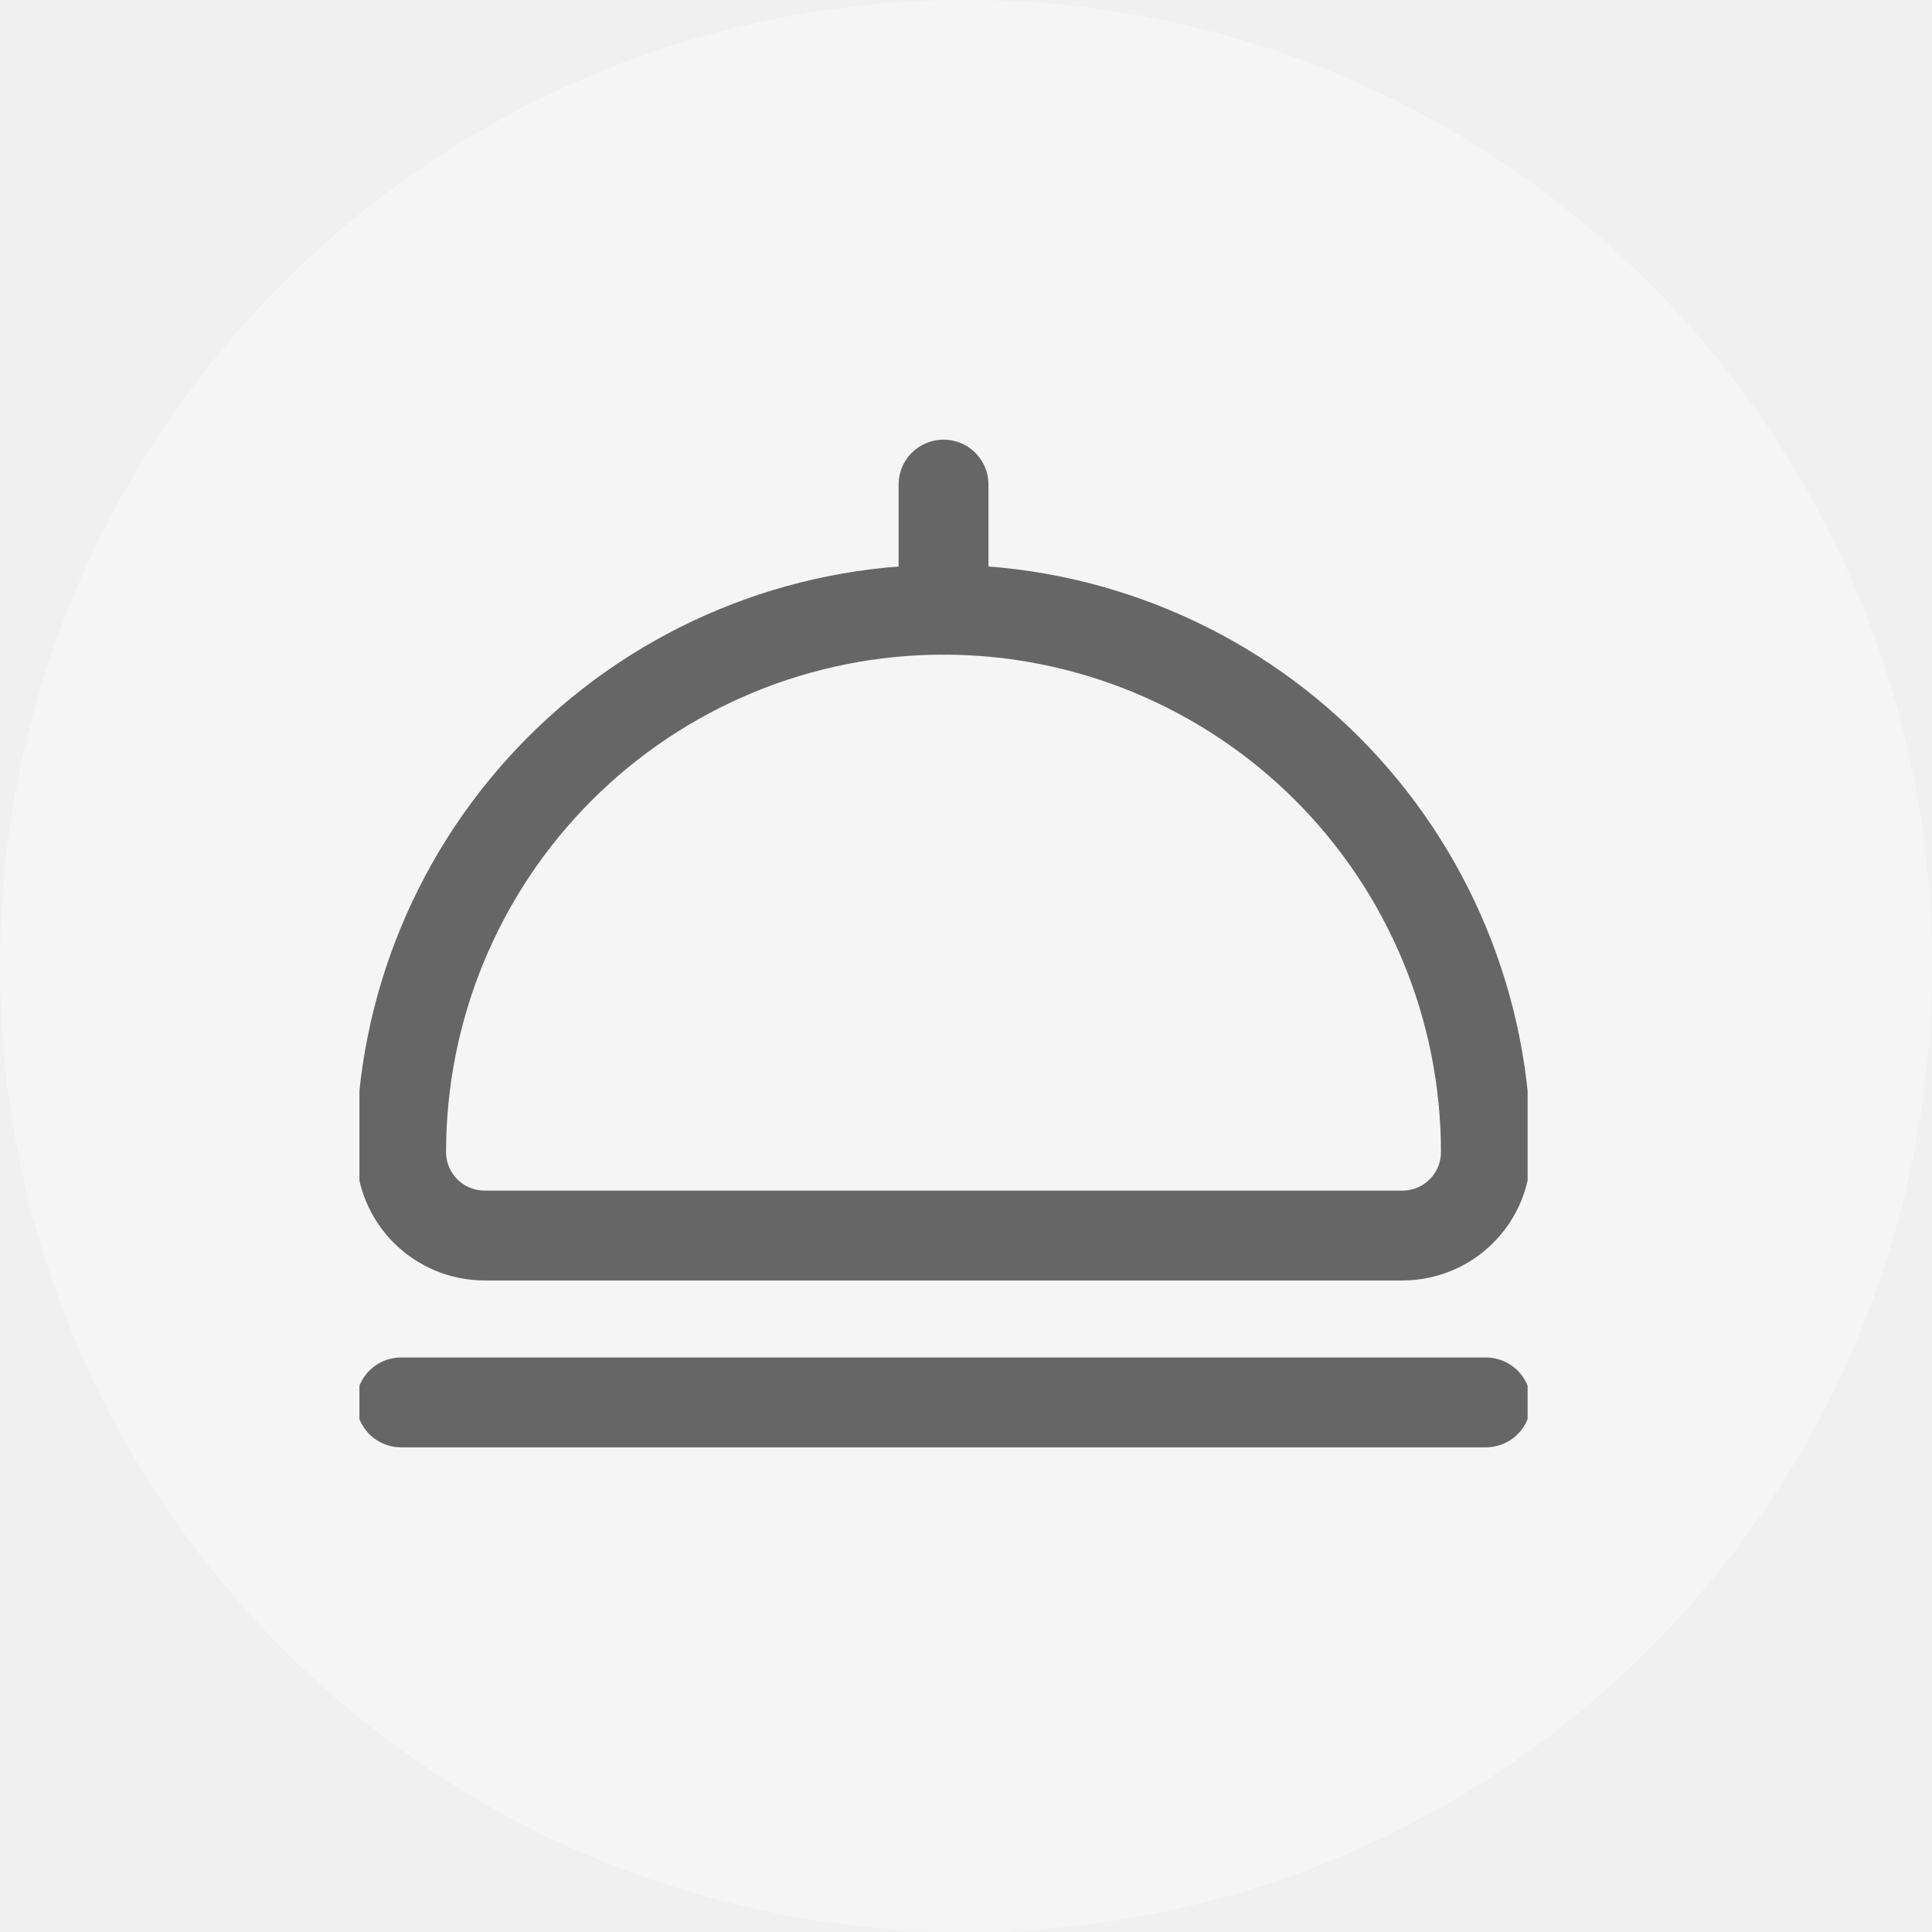
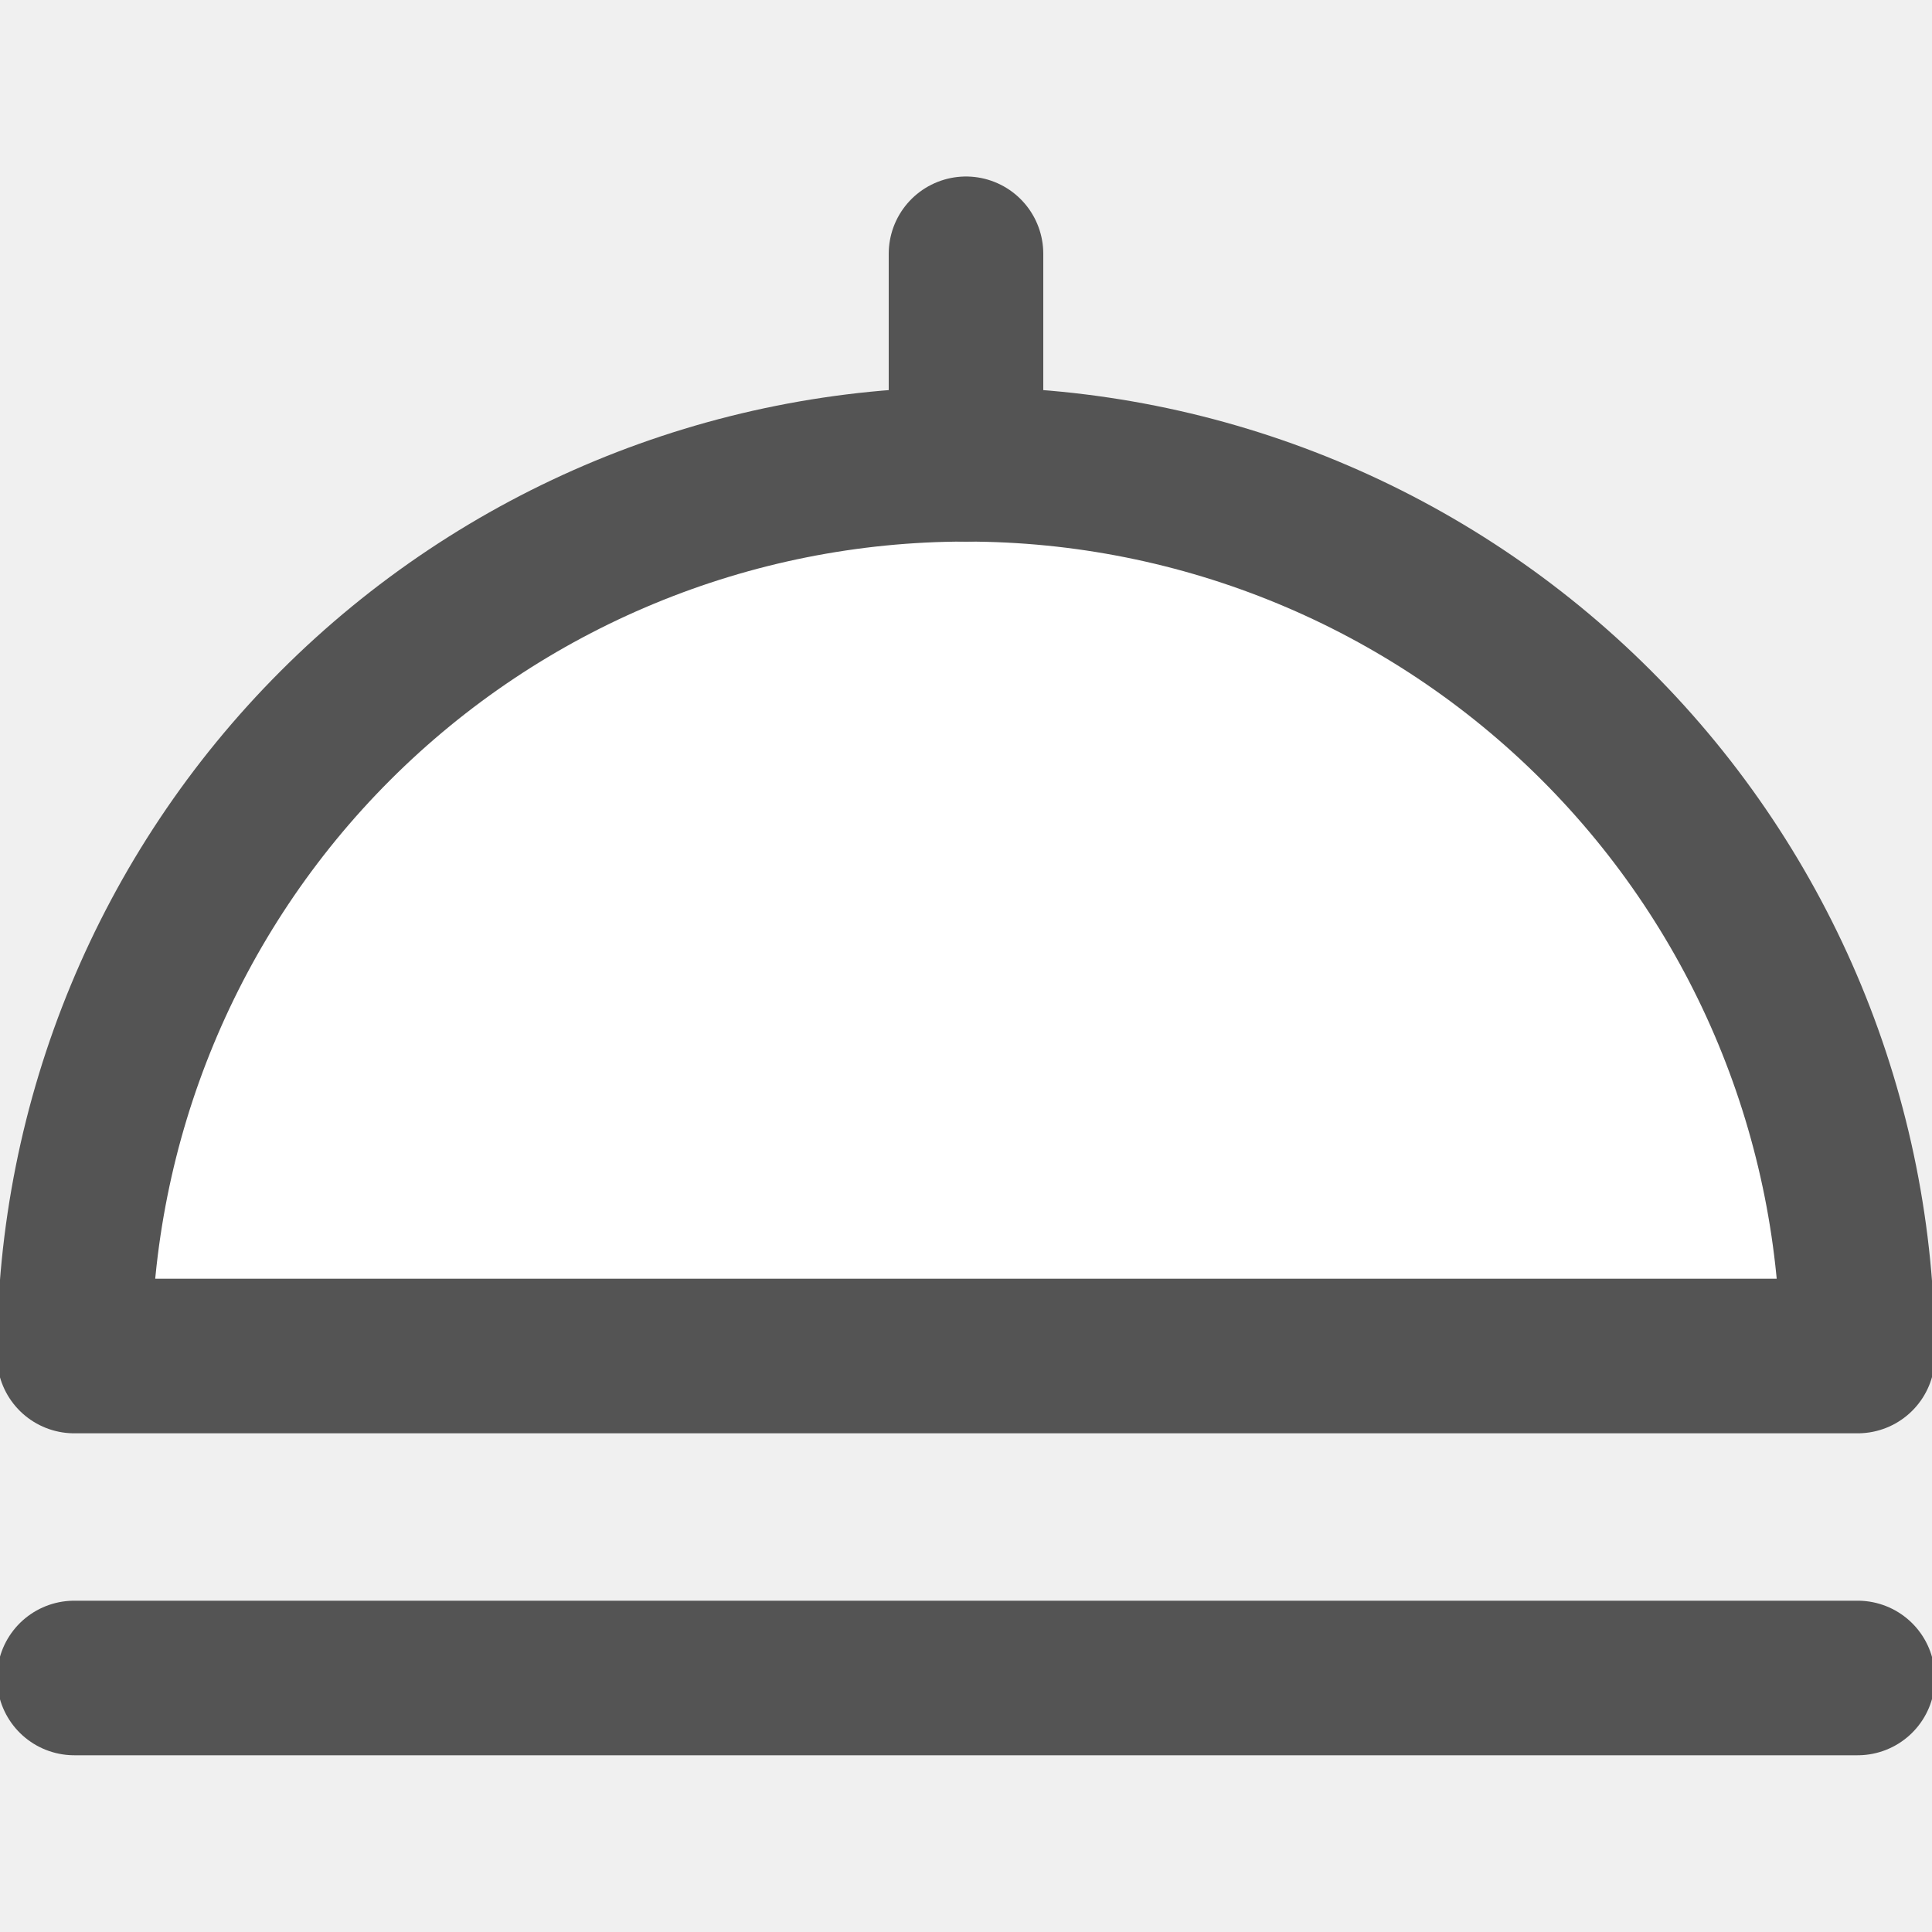
- <svg xmlns="http://www.w3.org/2000/svg" width="43" height="43" viewBox="0 0 43 43" fill="none">
-   <rect width="43" height="43" rx="21.5" fill="#F5F5F5" />
-   <g clip-path="url(#clip0_535_584)">
-     <path d="M21 13.57C24.201 13.57 27.272 14.842 29.536 17.106C31.8 19.37 33.071 22.44 33.071 25.642C33.071 26.134 32.876 26.607 32.527 26.955C32.179 27.303 31.707 27.499 31.214 27.499H10.786C10.293 27.499 9.821 27.303 9.472 26.955C9.124 26.607 8.928 26.134 8.928 25.642C8.928 22.44 10.2 19.37 12.464 17.106C14.728 14.842 17.798 13.57 21 13.57Z" stroke="#666666" stroke-width="2" stroke-linecap="round" stroke-linejoin="round" />
-     <path d="M21 13.571V10.785" stroke="#666666" stroke-width="2" stroke-linecap="round" stroke-linejoin="round" />
-     <path d="M8.928 31.213H33.071" stroke="#666666" stroke-width="2" stroke-linecap="round" stroke-linejoin="round" />
+ <svg xmlns="http://www.w3.org/2000/svg" width="25" height="25" viewBox="0 0 25 25" fill="none">
+   <g clip-path="url(#clip0_16_13849)">
+     <path d="M12.5 6.008C9.44 6.008 6.505 7.224 4.341 9.388C2.177 11.552 0.961 14.487 0.961 17.547H24.038C24.038 14.487 22.823 11.552 20.659 9.388C18.495 7.224 15.56 6.008 12.5 6.008Z" fill="white" stroke="#545454" stroke-width="2" stroke-linecap="round" stroke-linejoin="round" />
+     <path d="M0.961 21.713H24.038" stroke="#545454" stroke-width="2" stroke-linecap="round" stroke-linejoin="round" />
+     <path d="M12.5 3.284V6.008" stroke="#545454" stroke-width="2" stroke-linecap="round" stroke-linejoin="round" />
  </g>
  <defs>
-     <clipPath id="clip0_535_584">
-       <rect width="26" height="25" fill="white" transform="translate(8 9)" />
+     <clipPath id="clip0_16_13849">
+       <rect width="25" height="25" fill="white" />
    </clipPath>
  </defs>
</svg>
